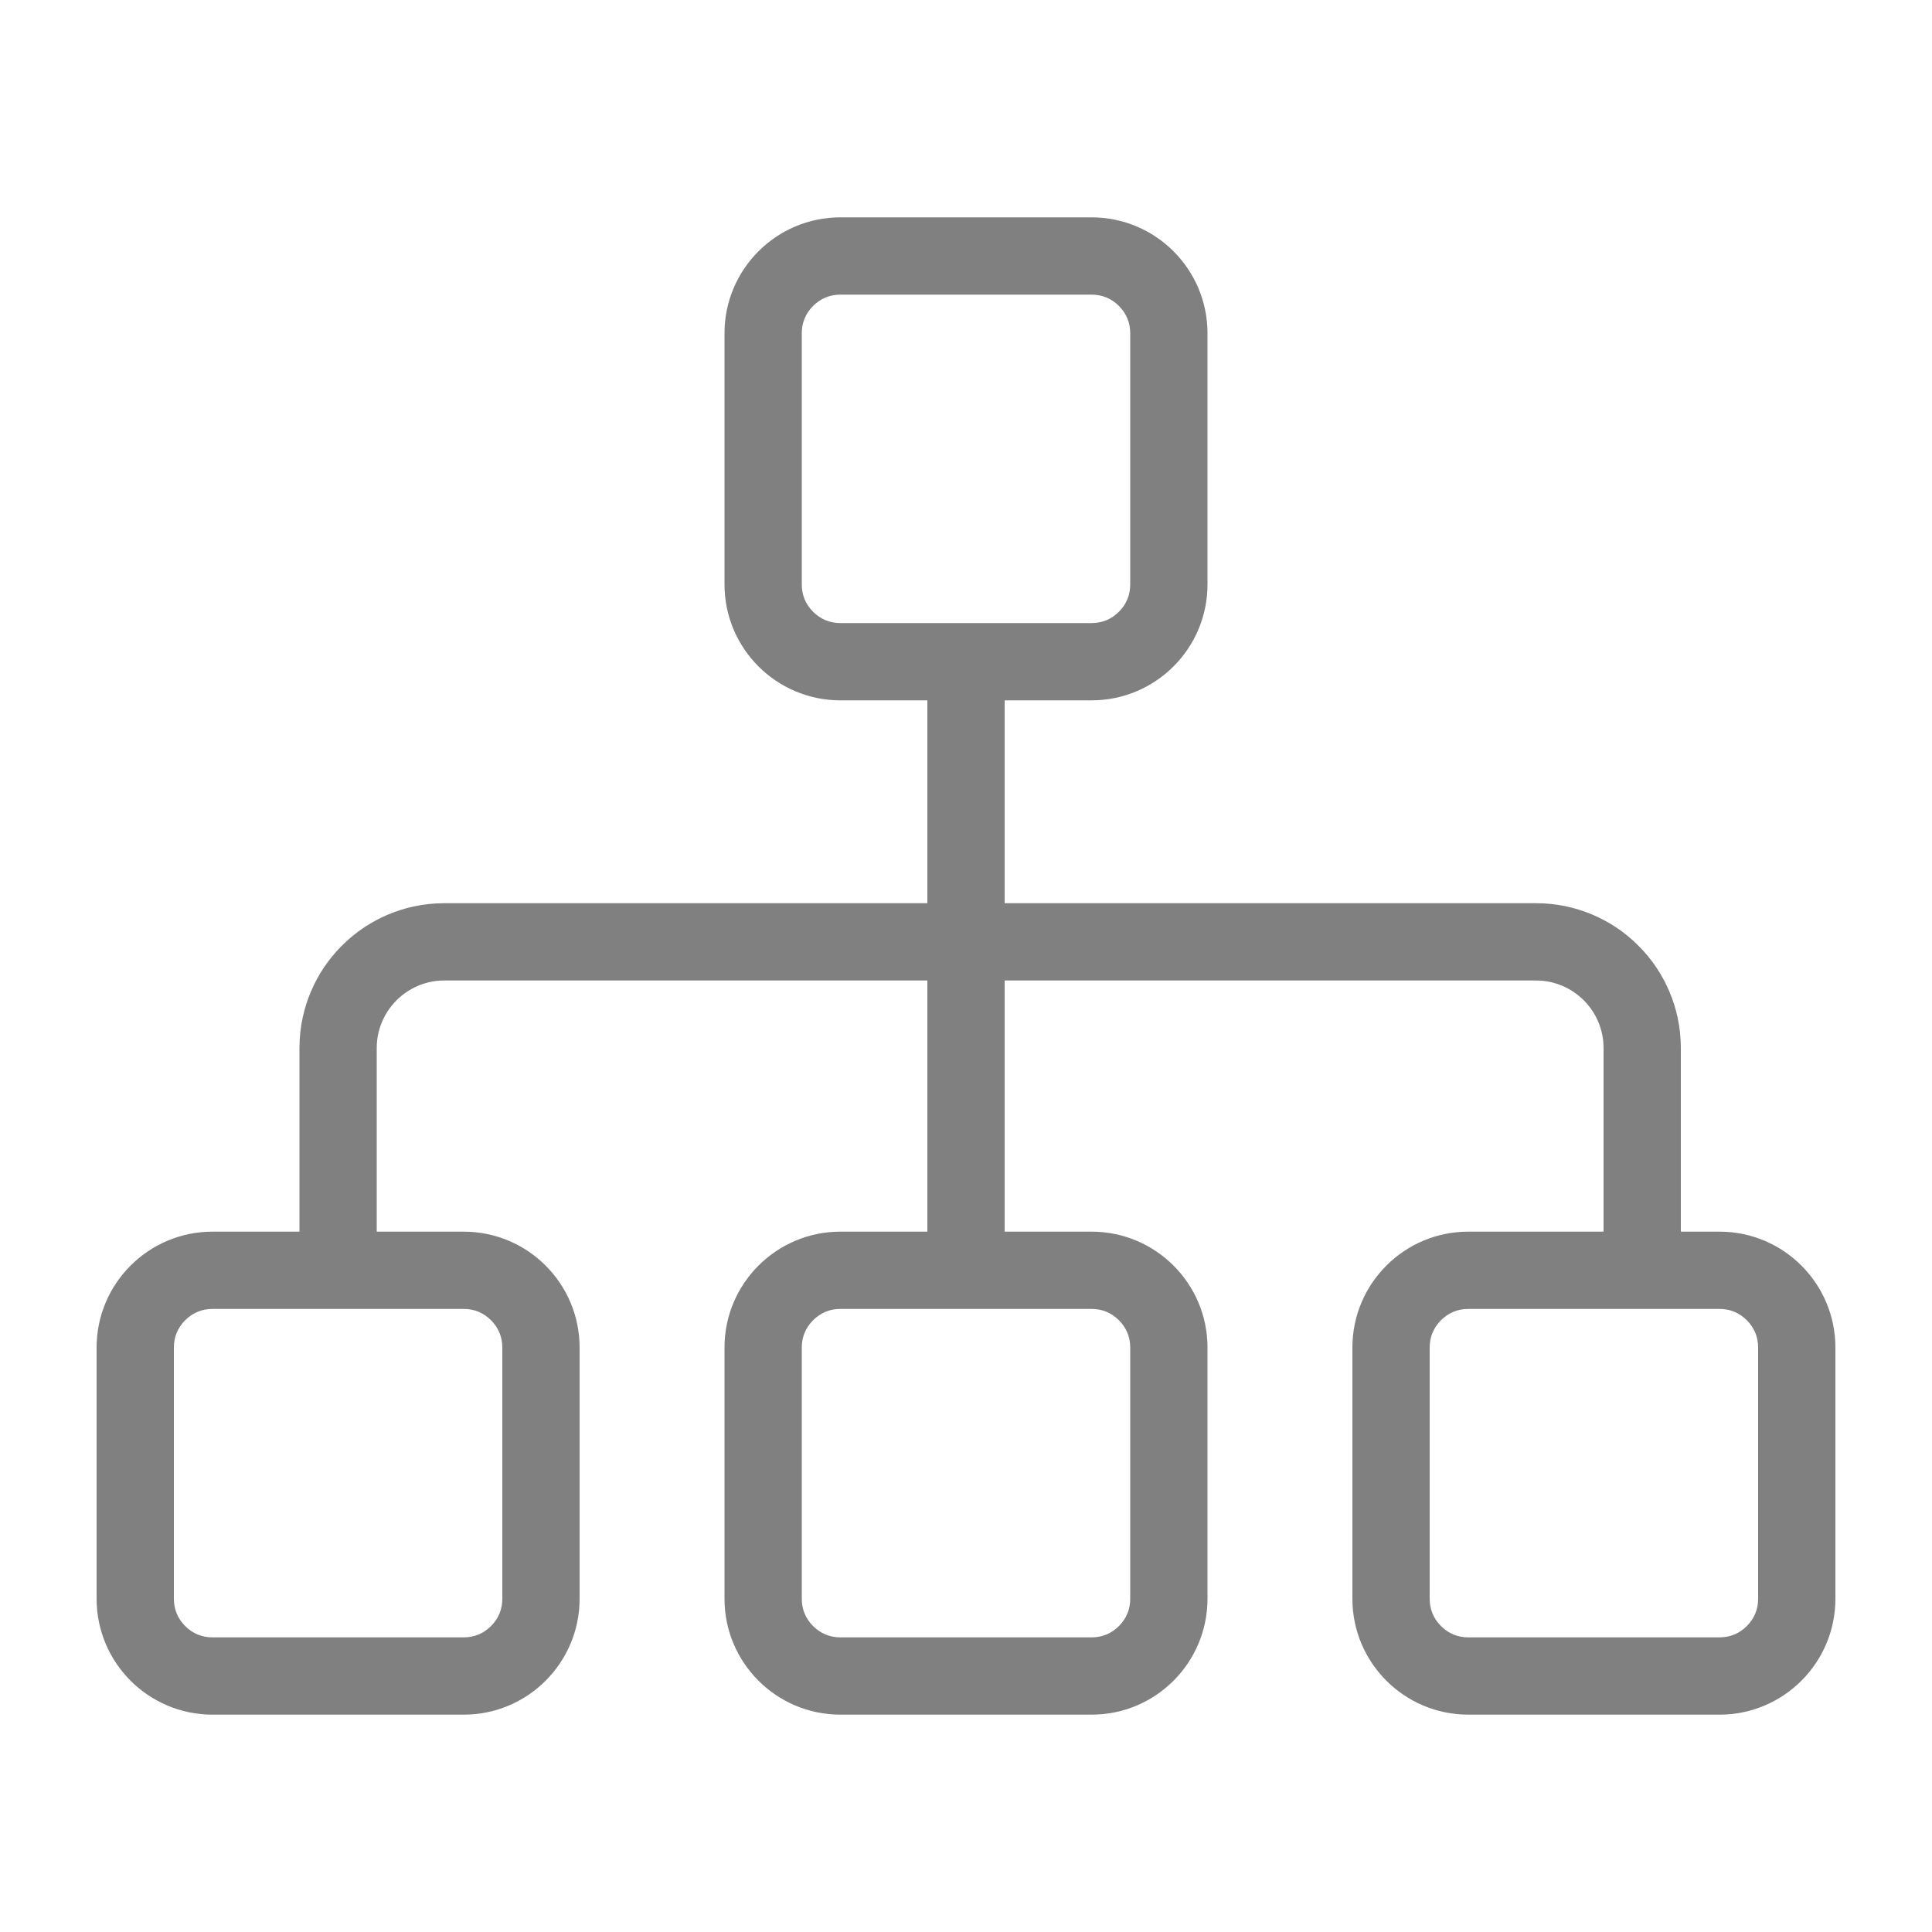
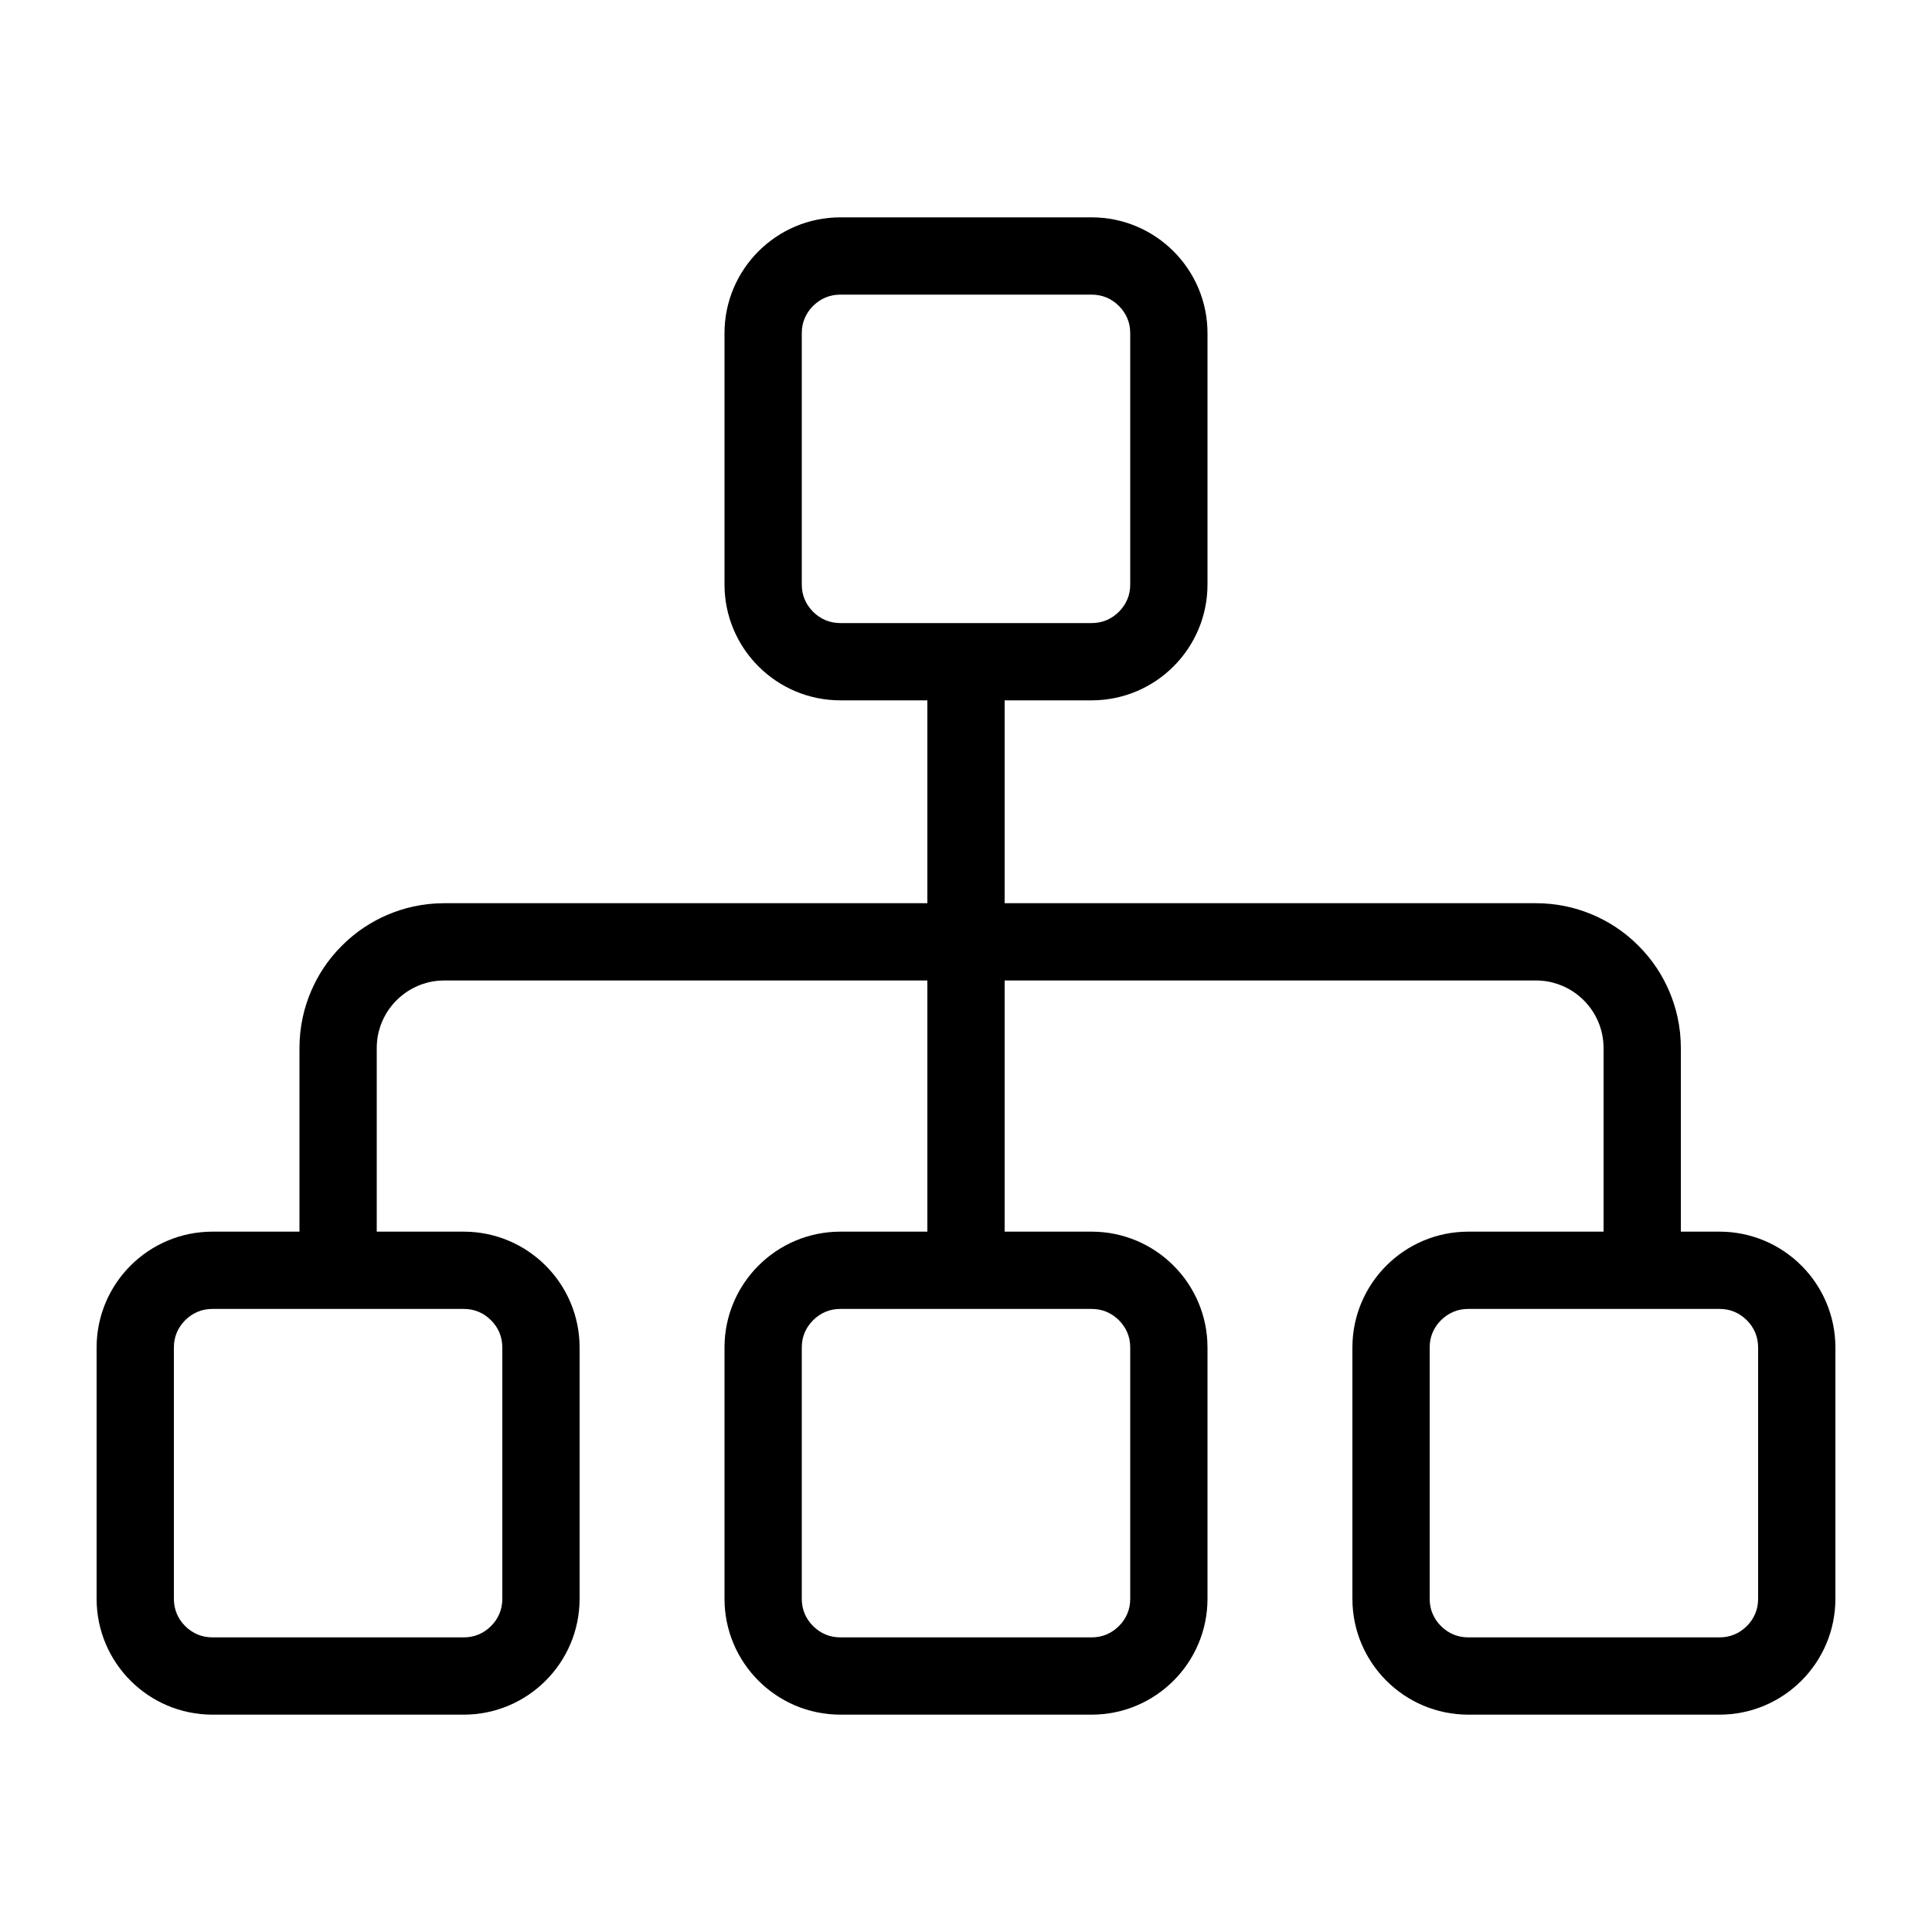
<svg xmlns="http://www.w3.org/2000/svg" viewBox="0 0 40 40" width="40" height="40" fill="none">
  <rect id="拓扑图" width="40" height="40" x="0" y="0" />
-   <path id="矢量 719" d="M22.6 4.5C23.925 4.5 25 5.575 25 6.9L25 12.1C25 13.425 23.925 14.5 22.6 14.5L20.8 14.5L20.8 18.7L31.8 18.7C32.206 18.7 32.596 18.779 32.968 18.936C33.139 19.009 33.301 19.095 33.454 19.196C33.621 19.307 33.777 19.434 33.921 19.579C34.066 19.723 34.193 19.879 34.304 20.046C34.405 20.199 34.491 20.361 34.564 20.532C34.636 20.703 34.692 20.878 34.731 21.057C34.777 21.266 34.8 21.481 34.8 21.7L34.8 25.5L35.6 25.5C36.925 25.5 38 26.575 38 27.9L38 33.1C38 34.425 36.925 35.5 35.6 35.5L30.4 35.5C29.075 35.5 28 34.425 28 33.1L28 27.9C28 26.575 29.075 25.5 30.4 25.5L33.2 25.5L33.2 21.7C33.2 21.51 33.163 21.328 33.09 21.155C33.058 21.08 33.02 21.008 32.976 20.94C32.923 20.858 32.861 20.781 32.79 20.71C32.66 20.581 32.512 20.48 32.345 20.41Q32.246 20.368 32.142 20.342L32.142 20.342Q32.133 20.34 32.124 20.337C32.019 20.312 31.911 20.3 31.8 20.3L20.8 20.3L20.8 25.5L22.6 25.5C23.925 25.5 25 26.575 25 27.9L25 33.1C25 34.425 23.925 35.5 22.6 35.5L17.4 35.5C16.075 35.5 15 34.425 15 33.1L15 27.9C15 26.575 16.075 25.5 17.4 25.5L19.2 25.5L19.2 20.3L9.2 20.3C9.089 20.3 8.981 20.312 8.875 20.337Q8.763 20.364 8.655 20.41C8.58 20.442 8.508 20.48 8.44 20.524C8.358 20.577 8.281 20.639 8.21 20.71C8.139 20.781 8.077 20.858 8.023 20.94C7.98 21.008 7.942 21.08 7.91 21.155C7.879 21.227 7.855 21.301 7.837 21.375C7.812 21.481 7.8 21.589 7.8 21.7L7.8 25.5L9.6 25.5C10.925 25.5 12 26.575 12 27.9L12 33.1C12 34.425 10.925 35.5 9.6 35.5L4.4 35.5C3.074 35.5 2 34.425 2 33.1L2 27.9C2 26.575 3.074 25.5 4.4 25.5L6.2 25.5L6.2 21.7C6.2 21.481 6.223 21.267 6.269 21.057C6.308 20.878 6.364 20.703 6.436 20.532C6.509 20.361 6.595 20.199 6.696 20.046C6.807 19.879 6.934 19.723 7.079 19.579C7.223 19.434 7.379 19.307 7.546 19.196L7.547 19.196L7.547 19.196Q7.775 19.045 8.032 18.936C8.203 18.864 8.378 18.808 8.557 18.769C8.766 18.723 8.981 18.7 9.2 18.7L19.2 18.7L19.2 14.5L17.4 14.5C16.075 14.5 15 13.425 15 12.1L15 6.9C15 5.575 16.075 4.5 17.4 4.5L22.6 4.5ZM22.6 6.1L17.4 6.1C17.29 6.1 17.187 6.12 17.093 6.159C16.999 6.198 16.913 6.256 16.834 6.334C16.756 6.412 16.698 6.499 16.659 6.593C16.619 6.687 16.6 6.79 16.6 6.9L16.6 12.1C16.6 12.21 16.619 12.313 16.659 12.407C16.698 12.501 16.756 12.588 16.834 12.666C16.913 12.744 16.999 12.802 17.093 12.841C17.187 12.88 17.29 12.9 17.4 12.9L22.6 12.9C22.71 12.9 22.813 12.88 22.907 12.841C23.001 12.802 23.087 12.744 23.166 12.666C23.244 12.588 23.302 12.501 23.341 12.407C23.381 12.313 23.4 12.21 23.4 12.1L23.4 6.9C23.4 6.79 23.381 6.687 23.341 6.593C23.302 6.499 23.244 6.412 23.166 6.334C23.087 6.256 23.001 6.198 22.907 6.159C22.813 6.12 22.71 6.1 22.6 6.1ZM4.4 27.1C4.29 27.1 4.187 27.119 4.093 27.159C3.999 27.198 3.912 27.256 3.834 27.334C3.756 27.412 3.698 27.499 3.659 27.593C3.62 27.687 3.6 27.79 3.6 27.9L3.6 33.1C3.6 33.21 3.62 33.313 3.659 33.407C3.698 33.501 3.756 33.588 3.834 33.666C3.912 33.744 3.999 33.802 4.093 33.841C4.187 33.88 4.29 33.9 4.4 33.9L9.6 33.9C9.71 33.9 9.813 33.88 9.907 33.841C10.001 33.802 10.088 33.744 10.166 33.666C10.244 33.588 10.302 33.501 10.341 33.407C10.38 33.313 10.4 33.21 10.4 33.1L10.4 27.9C10.4 27.79 10.38 27.687 10.341 27.593C10.302 27.499 10.244 27.412 10.166 27.334C10.088 27.256 10.001 27.198 9.907 27.159C9.813 27.119 9.71 27.1 9.6 27.1L4.4 27.1ZM17.093 27.159C17.187 27.119 17.29 27.1 17.4 27.1L22.6 27.1C22.71 27.1 22.813 27.119 22.907 27.159C23.001 27.198 23.087 27.256 23.166 27.334C23.244 27.412 23.302 27.499 23.341 27.593C23.381 27.687 23.4 27.79 23.4 27.9L23.4 33.1C23.4 33.21 23.381 33.313 23.341 33.407C23.302 33.501 23.244 33.588 23.166 33.666C23.087 33.744 23.001 33.802 22.907 33.841C22.813 33.88 22.71 33.9 22.6 33.9L17.4 33.9C17.29 33.9 17.187 33.88 17.093 33.841C16.999 33.802 16.913 33.744 16.834 33.666C16.756 33.588 16.698 33.501 16.659 33.407C16.619 33.313 16.6 33.21 16.6 33.1L16.6 27.9C16.6 27.79 16.619 27.687 16.659 27.593C16.698 27.499 16.756 27.412 16.834 27.334C16.913 27.256 16.999 27.198 17.093 27.159ZM35.6 27.1L30.4 27.1C30.29 27.1 30.187 27.119 30.093 27.159C29.999 27.198 29.913 27.256 29.834 27.334C29.756 27.412 29.698 27.499 29.659 27.593C29.619 27.687 29.6 27.79 29.6 27.9L29.6 33.1C29.6 33.21 29.619 33.313 29.659 33.407C29.698 33.501 29.756 33.588 29.834 33.666C29.913 33.744 29.999 33.802 30.093 33.841C30.187 33.88 30.29 33.9 30.4 33.9L35.6 33.9C35.71 33.9 35.813 33.88 35.907 33.841C36.001 33.802 36.087 33.744 36.166 33.666C36.244 33.588 36.302 33.501 36.341 33.407C36.38 33.313 36.4 33.21 36.4 33.1L36.4 27.9C36.4 27.79 36.38 27.687 36.341 27.593C36.302 27.499 36.244 27.412 36.166 27.334C36.087 27.256 36.001 27.198 35.907 27.159C35.813 27.119 35.71 27.1 35.6 27.1Z" fill="rgb(128,128,128)" fill-rule="evenodd" />
+   <path id="矢量 719" d="M22.6 4.5C23.925 4.5 25 5.575 25 6.9L25 12.1C25 13.425 23.925 14.5 22.6 14.5L20.8 14.5L20.8 18.7L31.8 18.7C32.206 18.7 32.596 18.779 32.968 18.936C33.139 19.009 33.301 19.095 33.454 19.196C33.621 19.307 33.777 19.434 33.921 19.579C34.066 19.723 34.193 19.879 34.304 20.046C34.405 20.199 34.491 20.361 34.564 20.532C34.636 20.703 34.692 20.878 34.731 21.057C34.777 21.266 34.8 21.481 34.8 21.7L34.8 25.5L35.6 25.5C36.925 25.5 38 26.575 38 27.9L38 33.1C38 34.425 36.925 35.5 35.6 35.5L30.4 35.5C29.075 35.5 28 34.425 28 33.1L28 27.9C28 26.575 29.075 25.5 30.4 25.5L33.2 25.5L33.2 21.7C33.2 21.51 33.163 21.328 33.09 21.155C33.058 21.08 33.02 21.008 32.976 20.94C32.923 20.858 32.861 20.781 32.79 20.71C32.66 20.581 32.512 20.48 32.345 20.41Q32.246 20.368 32.142 20.342L32.142 20.342Q32.133 20.34 32.124 20.337C32.019 20.312 31.911 20.3 31.8 20.3L20.8 20.3L20.8 25.5L22.6 25.5C23.925 25.5 25 26.575 25 27.9L25 33.1C25 34.425 23.925 35.5 22.6 35.5L17.4 35.5C16.075 35.5 15 34.425 15 33.1L15 27.9C15 26.575 16.075 25.5 17.4 25.5L19.2 25.5L19.2 20.3L9.2 20.3C9.089 20.3 8.981 20.312 8.875 20.337Q8.763 20.364 8.655 20.41C8.58 20.442 8.508 20.48 8.44 20.524C8.358 20.577 8.281 20.639 8.21 20.71C8.139 20.781 8.077 20.858 8.023 20.94C7.98 21.008 7.942 21.08 7.91 21.155C7.879 21.227 7.855 21.301 7.837 21.375C7.812 21.481 7.8 21.589 7.8 21.7L7.8 25.5L9.6 25.5C10.925 25.5 12 26.575 12 27.9L12 33.1C12 34.425 10.925 35.5 9.6 35.5L4.4 35.5C3.074 35.5 2 34.425 2 33.1L2 27.9C2 26.575 3.074 25.5 4.4 25.5L6.2 25.5L6.2 21.7C6.2 21.481 6.223 21.267 6.269 21.057C6.308 20.878 6.364 20.703 6.436 20.532C6.509 20.361 6.595 20.199 6.696 20.046C6.807 19.879 6.934 19.723 7.079 19.579C7.223 19.434 7.379 19.307 7.546 19.196L7.547 19.196L7.547 19.196Q7.775 19.045 8.032 18.936C8.203 18.864 8.378 18.808 8.557 18.769C8.766 18.723 8.981 18.7 9.2 18.7L19.2 18.7L19.2 14.5L17.4 14.5C16.075 14.5 15 13.425 15 12.1L15 6.9C15 5.575 16.075 4.5 17.4 4.5L22.6 4.5ZM22.6 6.1L17.4 6.1C17.29 6.1 17.187 6.12 17.093 6.159C16.999 6.198 16.913 6.256 16.834 6.334C16.756 6.412 16.698 6.499 16.659 6.593C16.619 6.687 16.6 6.79 16.6 6.9L16.6 12.1C16.6 12.21 16.619 12.313 16.659 12.407C16.698 12.501 16.756 12.588 16.834 12.666C16.913 12.744 16.999 12.802 17.093 12.841C17.187 12.88 17.29 12.9 17.4 12.9L22.6 12.9C22.71 12.9 22.813 12.88 22.907 12.841C23.001 12.802 23.087 12.744 23.166 12.666C23.244 12.588 23.302 12.501 23.341 12.407C23.381 12.313 23.4 12.21 23.4 12.1L23.4 6.9C23.4 6.79 23.381 6.687 23.341 6.593C23.302 6.499 23.244 6.412 23.166 6.334C23.087 6.256 23.001 6.198 22.907 6.159C22.813 6.12 22.71 6.1 22.6 6.1ZM4.4 27.1C4.29 27.1 4.187 27.119 4.093 27.159C3.999 27.198 3.912 27.256 3.834 27.334C3.756 27.412 3.698 27.499 3.659 27.593C3.62 27.687 3.6 27.79 3.6 27.9L3.6 33.1C3.6 33.21 3.62 33.313 3.659 33.407C3.698 33.501 3.756 33.588 3.834 33.666C3.912 33.744 3.999 33.802 4.093 33.841C4.187 33.88 4.29 33.9 4.4 33.9L9.6 33.9C9.71 33.9 9.813 33.88 9.907 33.841C10.001 33.802 10.088 33.744 10.166 33.666C10.244 33.588 10.302 33.501 10.341 33.407C10.38 33.313 10.4 33.21 10.4 33.1L10.4 27.9C10.4 27.79 10.38 27.687 10.341 27.593C10.302 27.499 10.244 27.412 10.166 27.334C10.088 27.256 10.001 27.198 9.907 27.159C9.813 27.119 9.71 27.1 9.6 27.1L4.4 27.1ZM17.093 27.159C17.187 27.119 17.29 27.1 17.4 27.1L22.6 27.1C22.71 27.1 22.813 27.119 22.907 27.159C23.001 27.198 23.087 27.256 23.166 27.334C23.244 27.412 23.302 27.499 23.341 27.593C23.381 27.687 23.4 27.79 23.4 27.9L23.4 33.1C23.4 33.21 23.381 33.313 23.341 33.407C23.302 33.501 23.244 33.588 23.166 33.666C23.087 33.744 23.001 33.802 22.907 33.841C22.813 33.88 22.71 33.9 22.6 33.9L17.4 33.9C17.29 33.9 17.187 33.88 17.093 33.841C16.999 33.802 16.913 33.744 16.834 33.666C16.756 33.588 16.698 33.501 16.659 33.407C16.619 33.313 16.6 33.21 16.6 33.1L16.6 27.9C16.6 27.79 16.619 27.687 16.659 27.593C16.698 27.499 16.756 27.412 16.834 27.334C16.913 27.256 16.999 27.198 17.093 27.159ZM35.6 27.1L30.4 27.1C30.29 27.1 30.187 27.119 30.093 27.159C29.999 27.198 29.913 27.256 29.834 27.334C29.756 27.412 29.698 27.499 29.659 27.593C29.619 27.687 29.6 27.79 29.6 27.9L29.6 33.1C29.6 33.21 29.619 33.313 29.659 33.407C29.698 33.501 29.756 33.588 29.834 33.666C29.913 33.744 29.999 33.802 30.093 33.841C30.187 33.88 30.29 33.9 30.4 33.9L35.6 33.9C35.71 33.9 35.813 33.88 35.907 33.841C36.001 33.802 36.087 33.744 36.166 33.666C36.244 33.588 36.302 33.501 36.341 33.407C36.38 33.313 36.4 33.21 36.4 33.1L36.4 27.9C36.4 27.79 36.38 27.687 36.341 27.593C36.302 27.499 36.244 27.412 36.166 27.334C36.087 27.256 36.001 27.198 35.907 27.159C35.813 27.119 35.71 27.1 35.6 27.1Z" fill="currentColor" fill-rule="evenodd" />
</svg>
